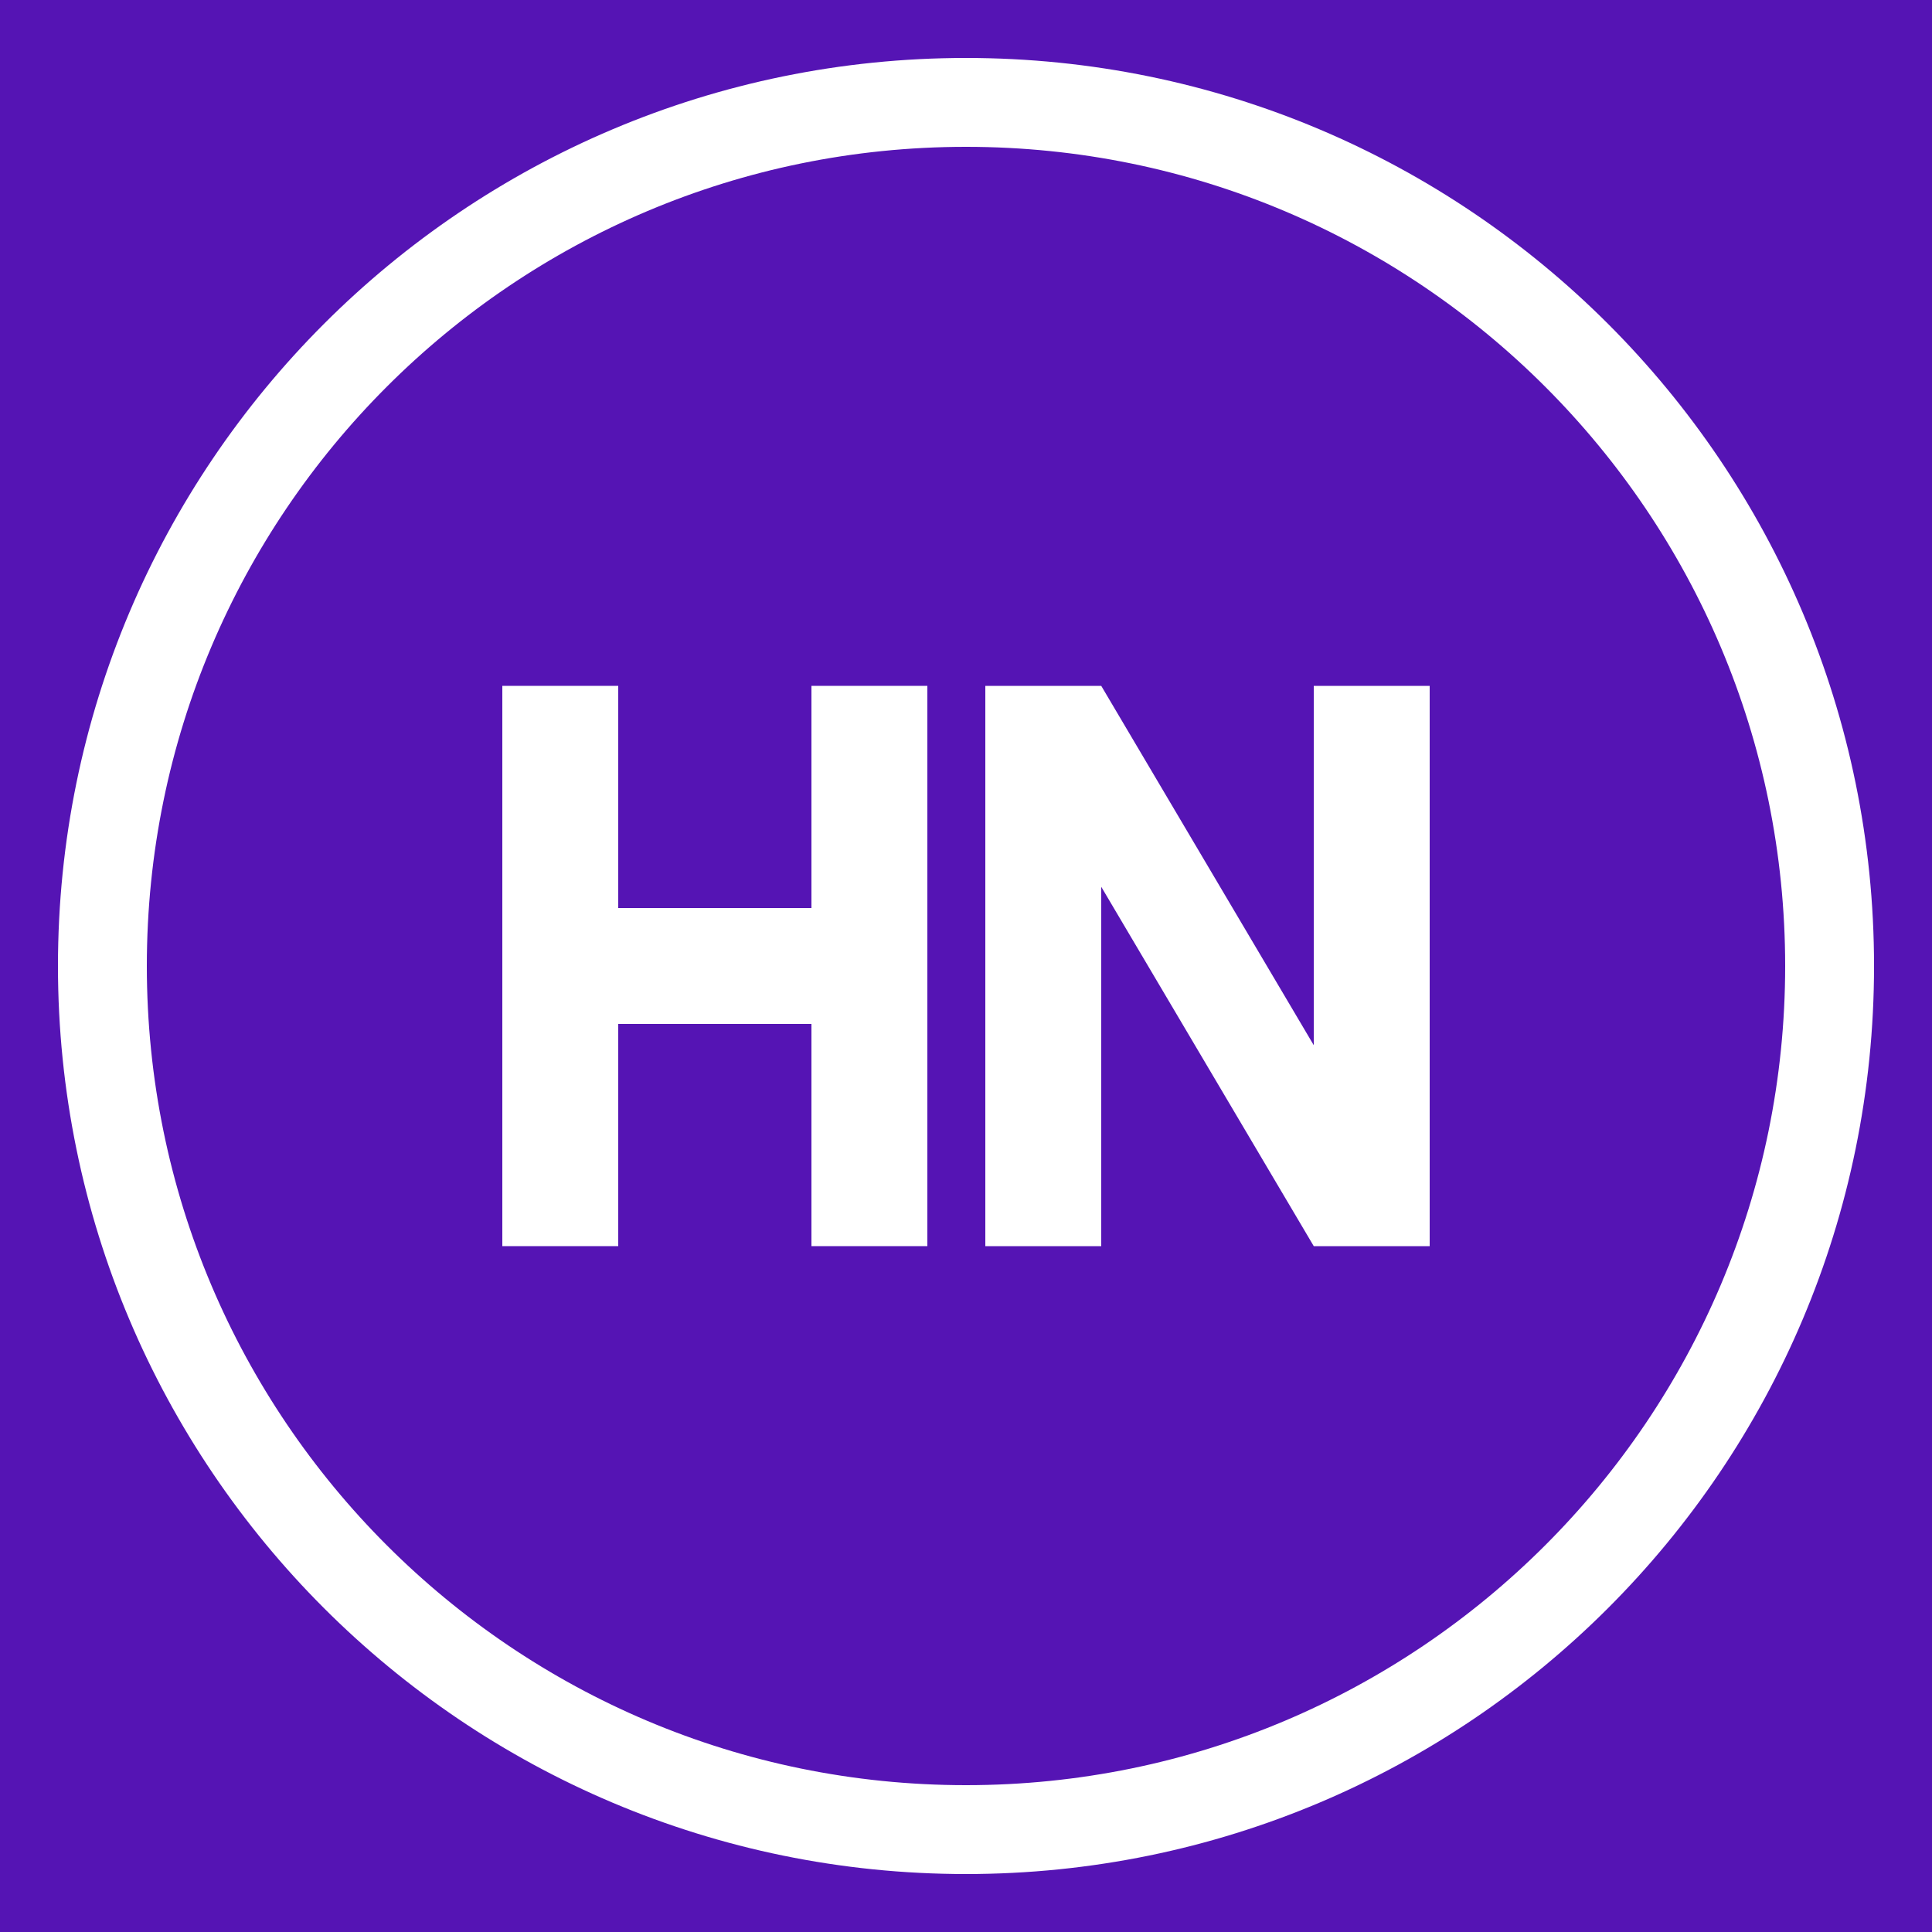
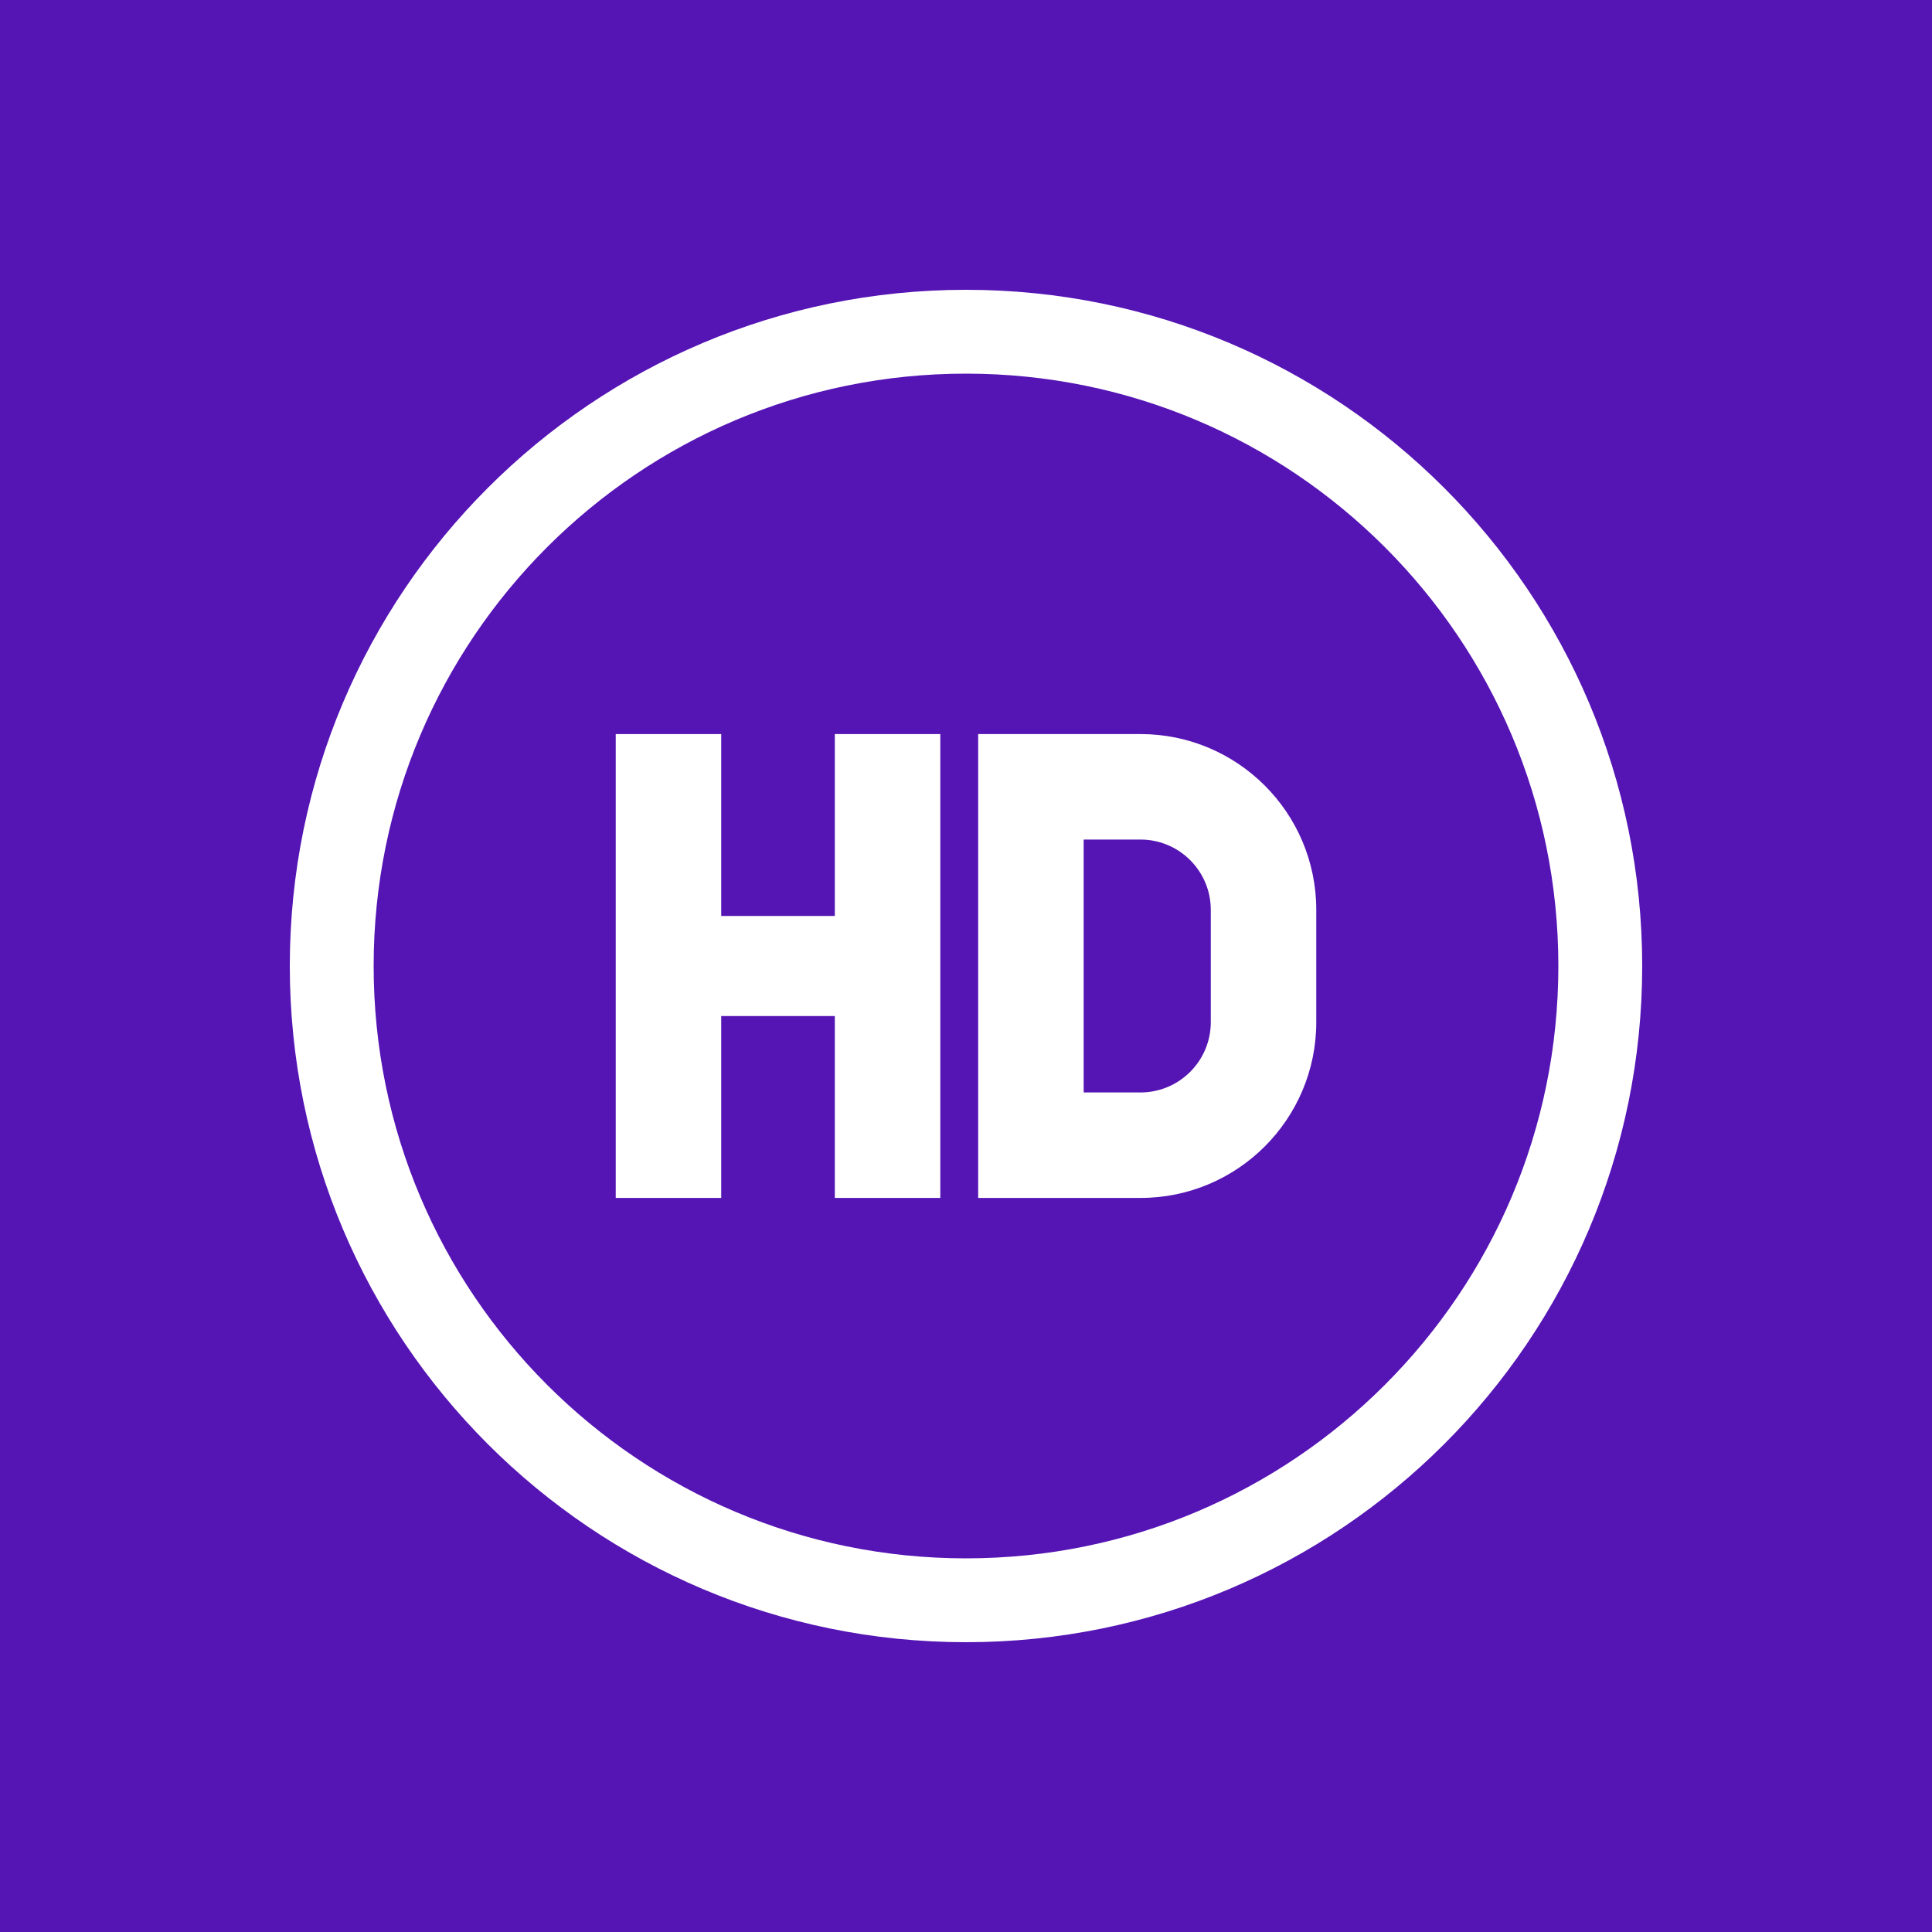
- <svg xmlns="http://www.w3.org/2000/svg" viewBox="0 0 100.0 100" width="100" height="100" role="img" aria-label="Horizon Development">
-   <rect width="100.0" height="100" fill="#5514B4" />
-   <circle cx="50" cy="50" r="44.7" fill="none" stroke="#FFFFFF" stroke-width="4.6" />
-   <path transform="translate(26.00 35.50)" fill="#FFFFFF" fill-rule="evenodd" d="M0 0h6.0v11.50h10.00V0h6.0v29.0h-6.0v-11.50h-10.00v11.50H0z" />
-   <path transform="translate(51.00 35.50)" fill="#FFFFFF" fill-rule="evenodd" d="M0 0h6.0l11.00 18.6V0h6.0v29.0h-6.0L6.0 10.4V29.0H0z" />
+ <svg xmlns="http://www.w3.org/2000/svg" viewBox="0 0 100.0 100.0" width="100" height="100" role="img" aria-label="Horizon Development">
+   <rect width="100.0" height="100.0" fill="#5514B4" />
+   <g transform="translate(15 15) scale(0.7)">
+     <circle cx="50" cy="50" r="46.9" fill="none" stroke="#FFFFFF" stroke-width="6.2" />
+     <path transform="translate(24.10 32.85)" fill="#FFFFFF" fill-rule="evenodd" d="M0 0h7.8v13.45h8.40V0h7.8v34.3h-7.8v-13.45h-8.40v13.45H0z" />
+     <path transform="translate(50.90 32.85)" fill="#FFFFFF" fill-rule="evenodd" d="M0 0H12.0A13.0 13.0 0 0 1 25.0 13.0V21.3A13.0 13.0 0 0 1 12.0 34.3H0zM7.8 7.8V26.5H12.0A5.2 5.2 0 0 0 17.2 21.3V13.0A5.2 5.2 0 0 0 12.0 7.8z" />
+   </g>
</svg>
